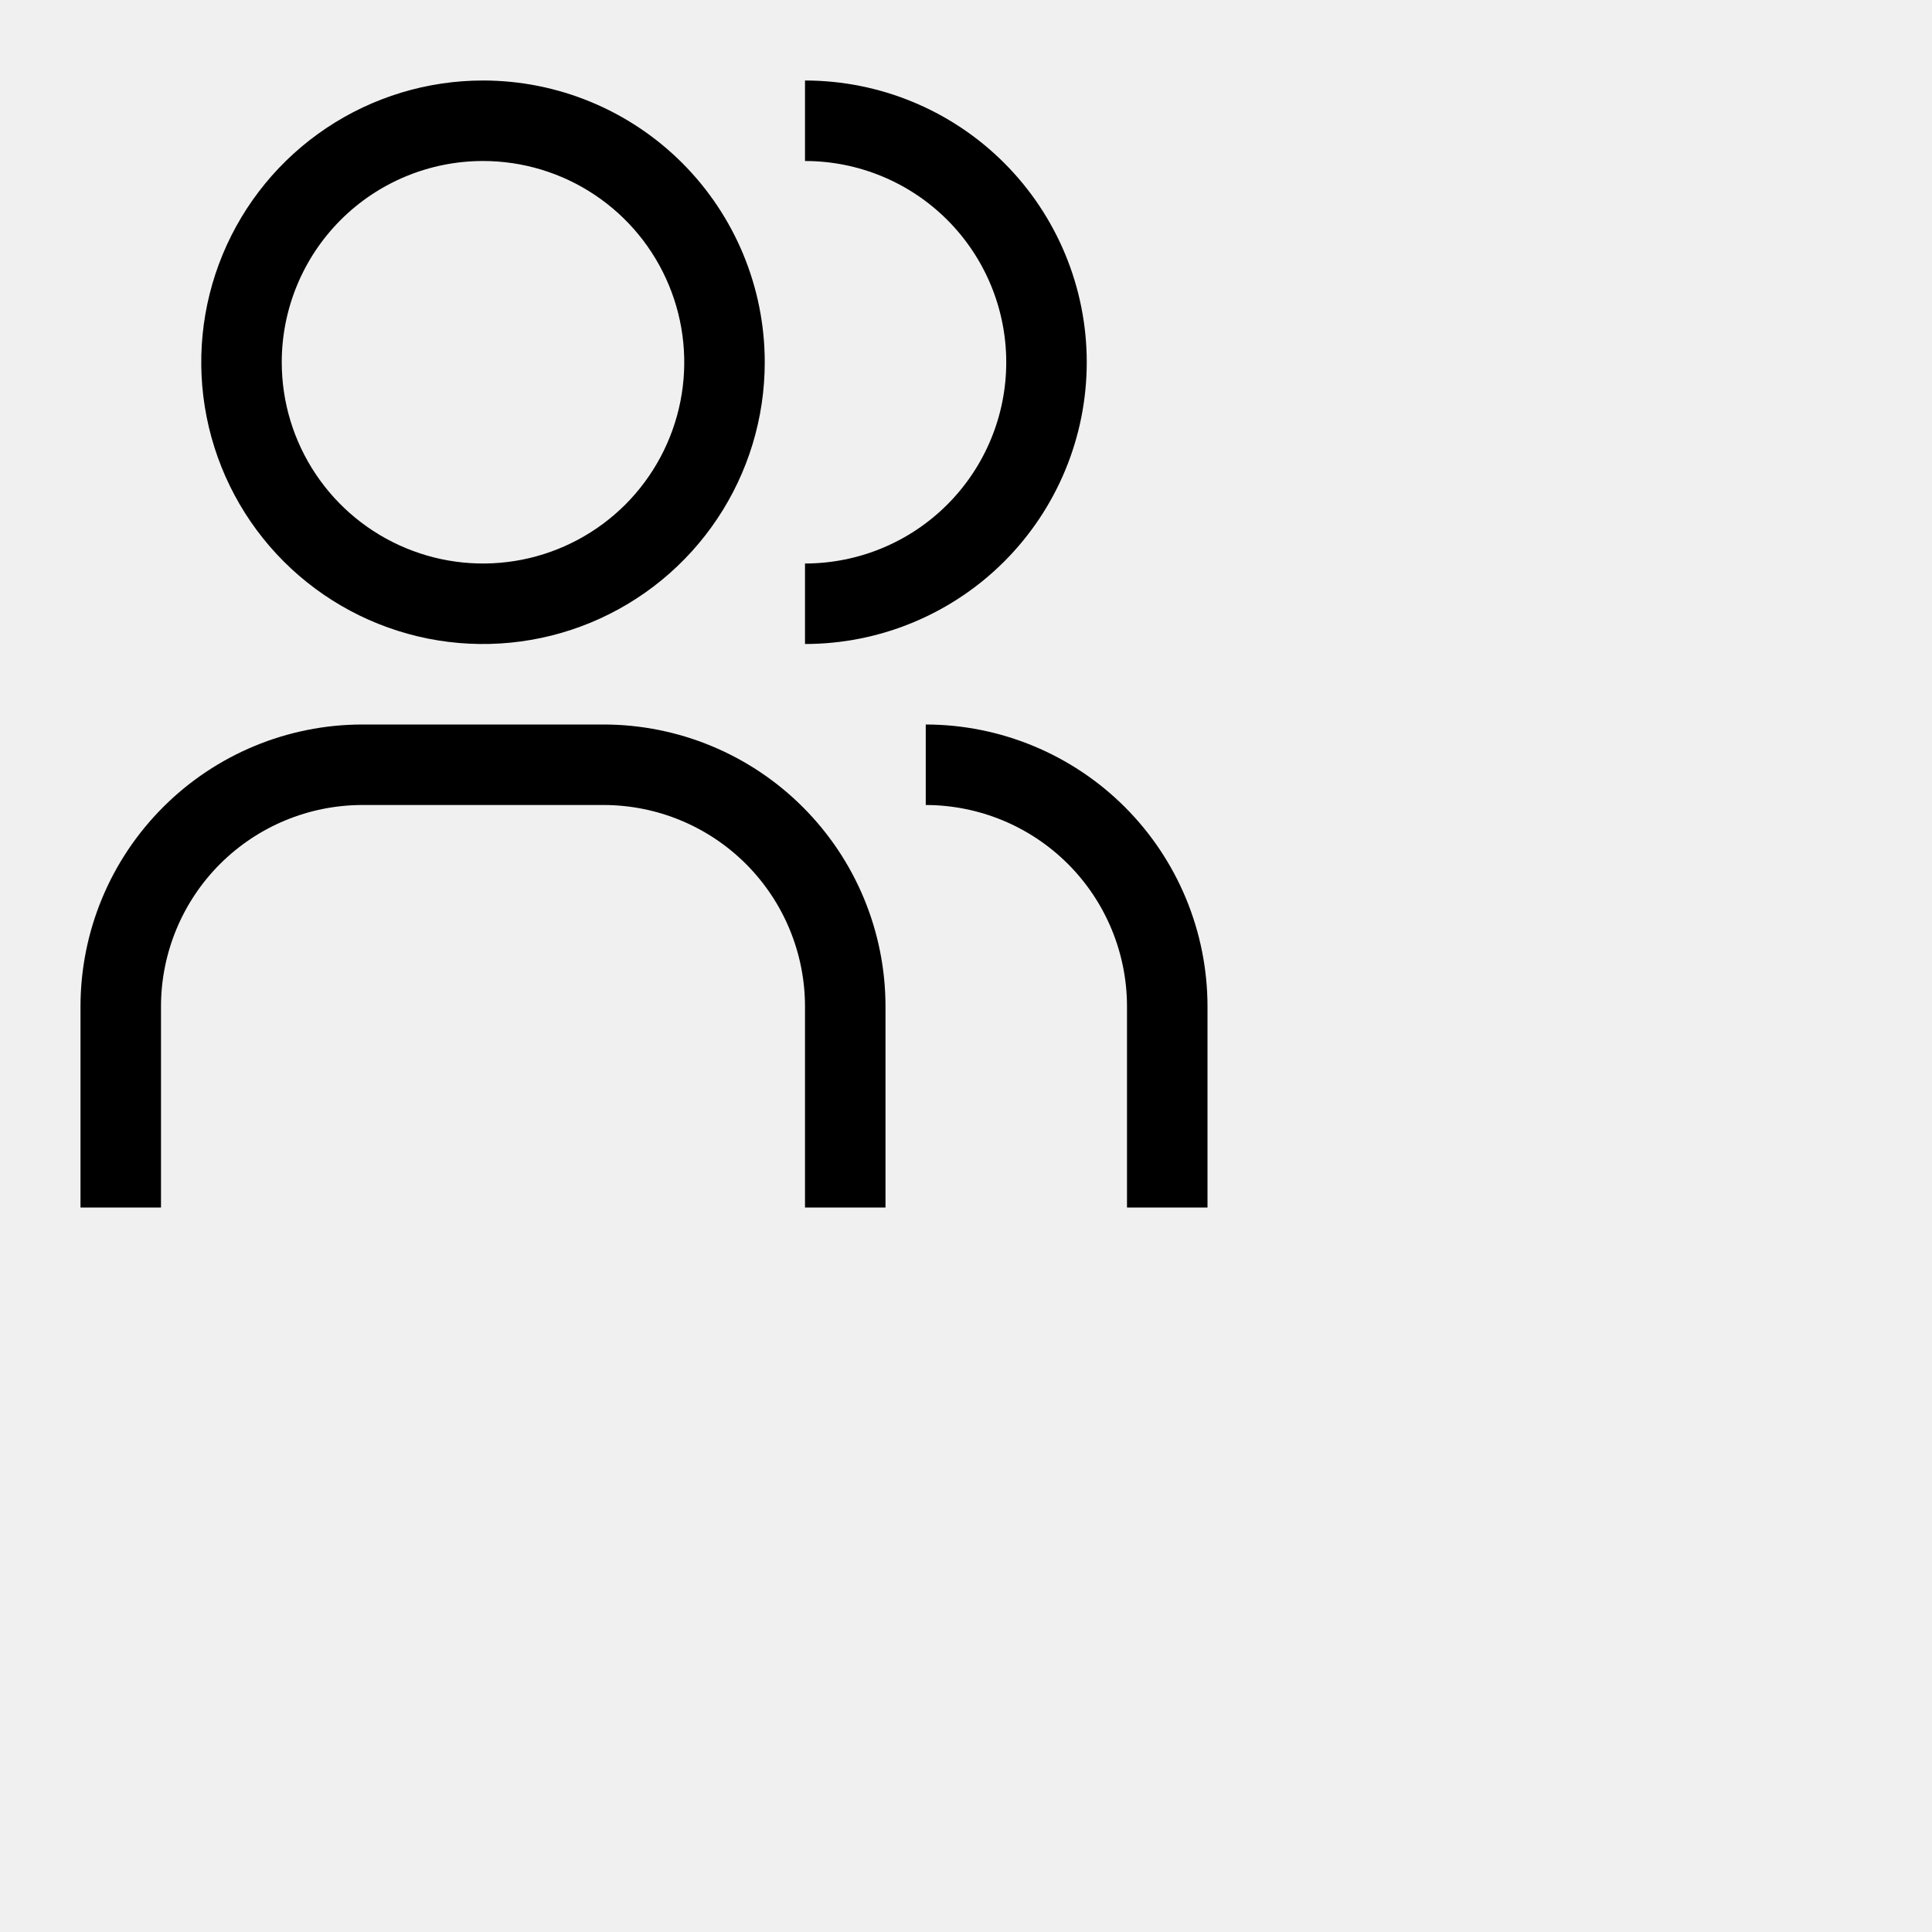
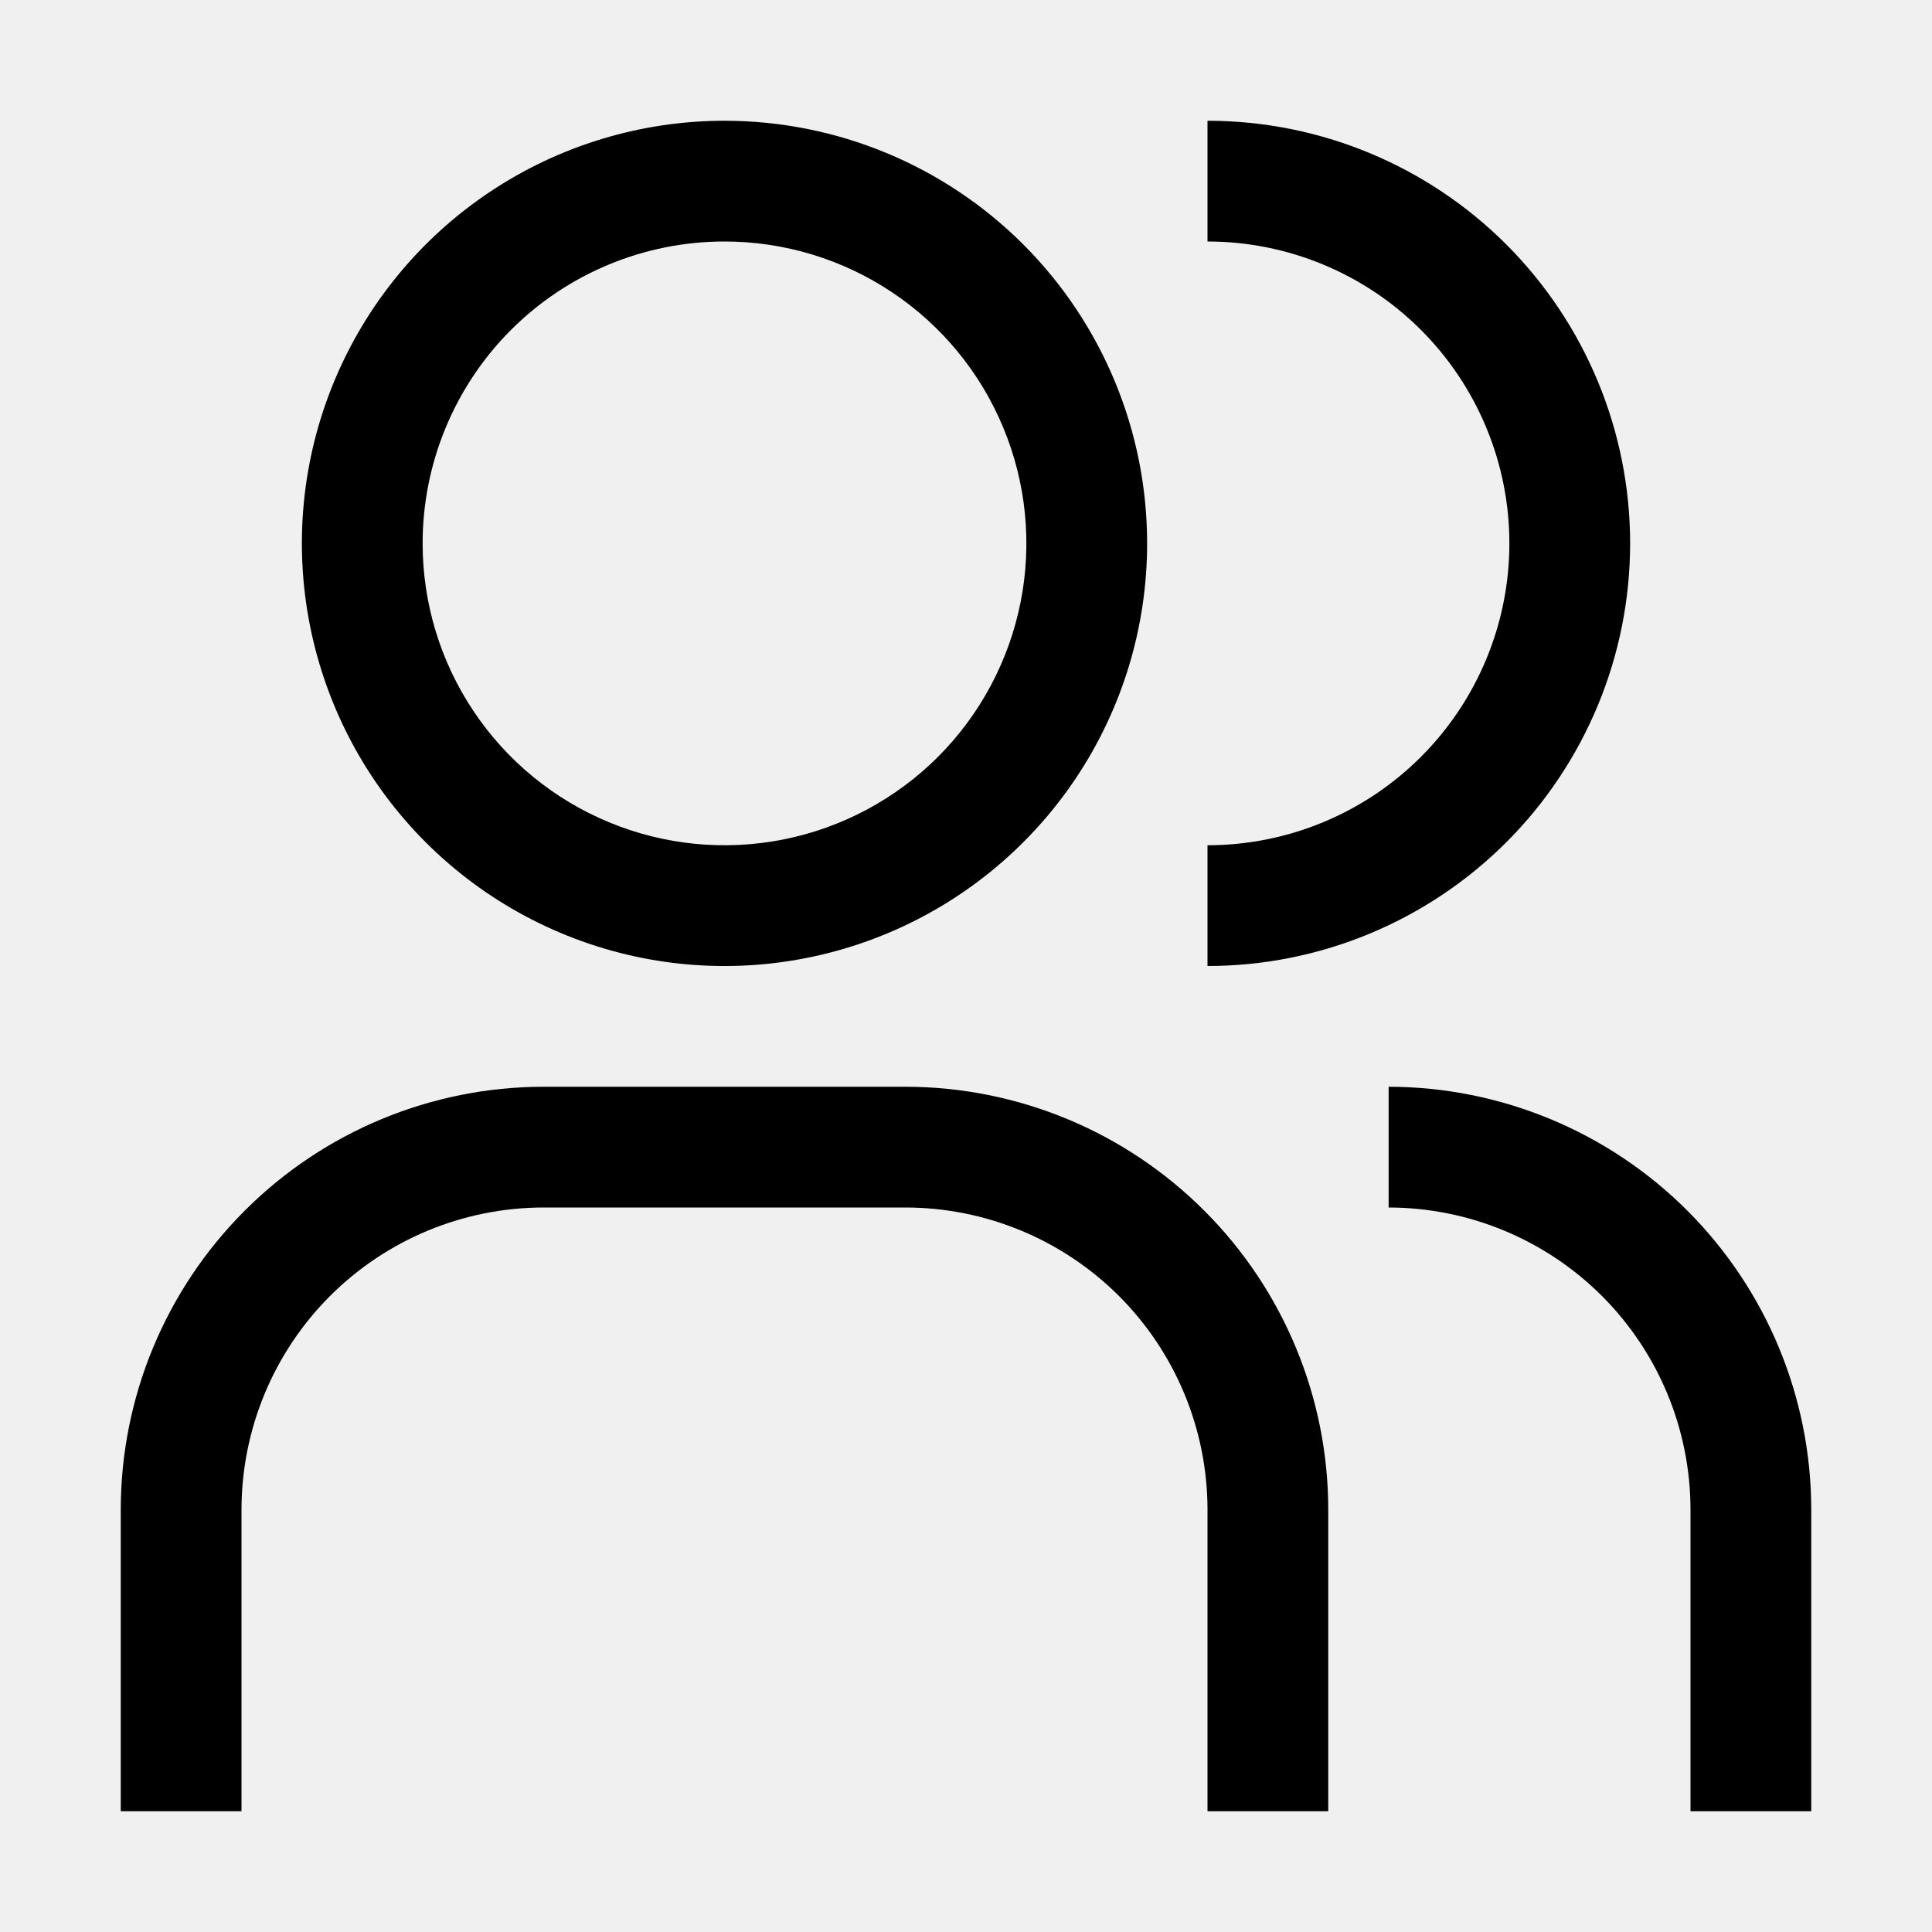
- <svg xmlns="http://www.w3.org/2000/svg" width="40" height="40" viewBox="0 0 48 48" fill="none">
+ <svg xmlns="http://www.w3.org/2000/svg" width="32" height="32" viewBox="0 0 32 32" fill="none">
  <g clip-path="url(#clip0_8_1440)">
    <path d="M30 30H28V25C27.998 23.674 27.471 22.404 26.534 21.466C25.596 20.529 24.326 20.002 23 20V18C24.856 18.002 26.635 18.74 27.948 20.052C29.26 21.365 29.998 23.144 30 25V30Z" fill="black" />
    <path d="M22 30H20V25C19.998 23.674 19.471 22.404 18.534 21.466C17.596 20.529 16.326 20.002 15 20H9C7.674 20.002 6.404 20.529 5.466 21.466C4.529 22.404 4.002 23.674 4 25V30H2V25C2.002 23.144 2.74 21.365 4.053 20.053C5.365 18.74 7.144 18.002 9 18H15C16.856 18.002 18.635 18.74 19.947 20.053C21.26 21.365 21.998 23.144 22 25V30Z" fill="black" />
    <path d="M20 2V4C21.326 4 22.598 4.527 23.535 5.464C24.473 6.402 25 7.674 25 9C25 10.326 24.473 11.598 23.535 12.536C22.598 13.473 21.326 14 20 14V16C21.857 16 23.637 15.262 24.95 13.95C26.262 12.637 27 10.857 27 9C27 7.143 26.262 5.363 24.95 4.05C23.637 2.737 21.857 2 20 2Z" fill="black" />
    <path d="M12 4C12.989 4 13.956 4.293 14.778 4.843C15.6 5.392 16.241 6.173 16.619 7.087C16.998 8 17.097 9.006 16.904 9.975C16.711 10.945 16.235 11.836 15.536 12.536C14.836 13.235 13.945 13.711 12.976 13.904C12.005 14.097 11 13.998 10.087 13.619C9.173 13.241 8.392 12.6 7.843 11.778C7.293 10.956 7 9.989 7 9C7 7.674 7.527 6.402 8.464 5.464C9.402 4.527 10.674 4 12 4ZM12 2C10.616 2 9.262 2.411 8.111 3.18C6.96 3.949 6.063 5.042 5.533 6.321C5.003 7.6 4.864 9.008 5.135 10.366C5.405 11.723 6.071 12.971 7.05 13.95C8.029 14.929 9.277 15.595 10.634 15.866C11.992 16.136 13.4 15.997 14.679 15.467C15.958 14.937 17.051 14.04 17.82 12.889C18.59 11.738 19 10.384 19 9C19 7.143 18.262 5.363 16.95 4.05C15.637 2.737 13.857 2 12 2Z" fill="black" />
  </g>
  <defs>
    <clipPath id="clip0_8_1440">
-       <rect width="40" height="40" fill="white" />
+       <rect width="32" height="32" fill="white" />
    </clipPath>
  </defs>
</svg>
